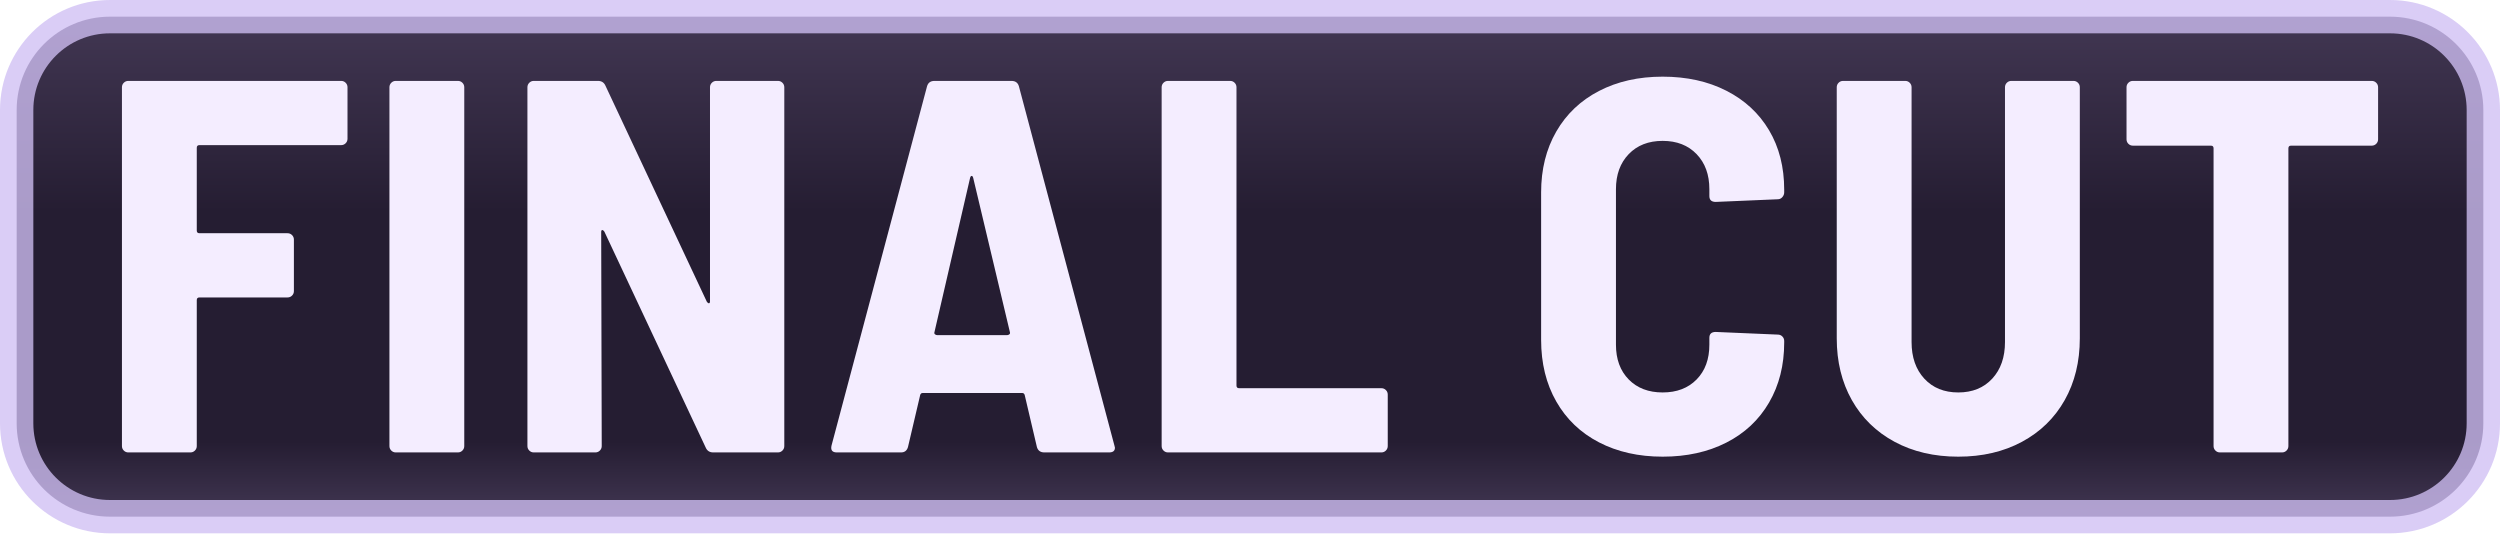
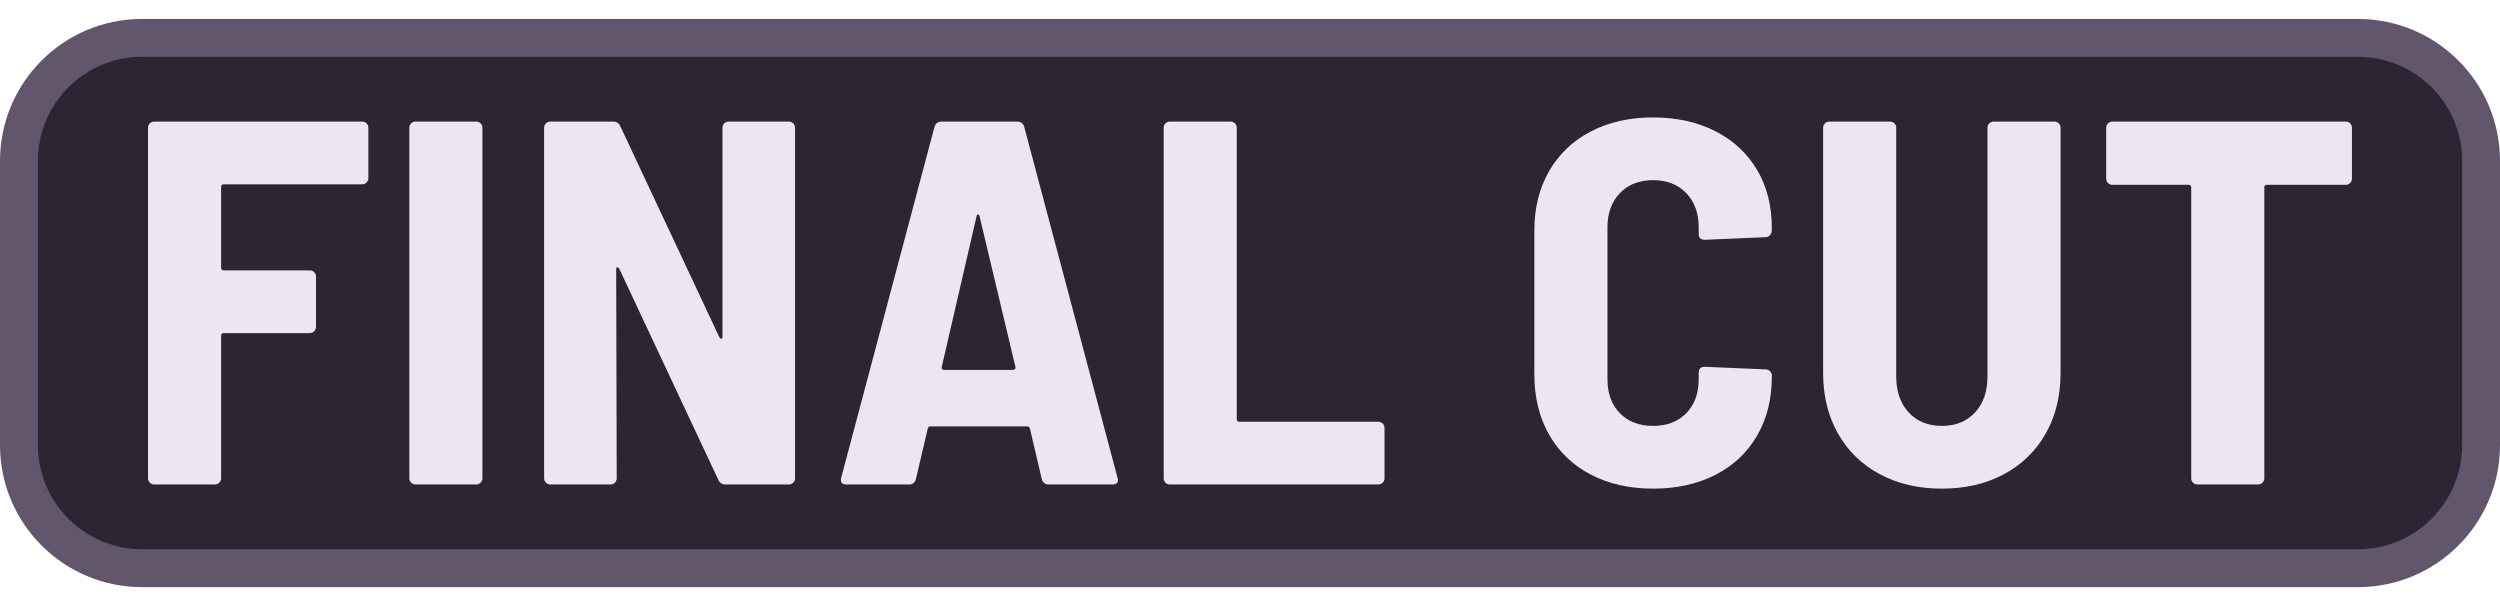
- <svg xmlns="http://www.w3.org/2000/svg" width="75" height="16" viewBox="0 0 75 16">
-   <defs>
-     <linearGradient id="metal" x2="0" y2="1">
-       <stop stop-color="#423753" />
-       <stop offset=".39" stop-color="#251D32" />
-       <stop offset=".85" stop-color="#251D32" />
-       <stop offset="1" stop-color="#423753" />
-     </linearGradient>
-   </defs>
-   <rect x=".5" y=".5" width="74" height="15" rx="2.8" fill="url(#metal)" stroke="#D0BFF3" stroke-opacity=".78" />
-   <g transform="translate(2.814385 13.57263) scale(0.015922 -0.015922)" fill="#F4EDFF">
+ <svg xmlns="http://www.w3.org/2000/svg" width="66" height="16" viewBox="0 0 66 16">
+   <rect x=".5" y="1" width="65" height="14" rx="3.25" fill="#2B2534" stroke="#62566D" />
+   <g transform="translate(3.182542 12.7905) scale(0.013687 -0.013687)" fill="#EDE5F4">
    <path transform="translate(0)" d="M466 579H199Q194 579 194 574V418Q194 413 199 413H365Q370 413 373.5 409.5Q377 406 377 401V304Q377 299 373.5 295.5Q370 292 365 292H199Q194 292 194 287V12Q194 7 190.5 3.5Q187 0 182 0H65Q60 0 56.5 3.5Q53 7 53 12V688Q53 693 56.5 696.5Q60 700 65 700H466Q471 700 474.5 696.5Q478 693 478 688V591Q478 586 474.5 582.5Q471 579 466 579Z" />
    <path transform="translate(504)" d="M53 12V688Q53 693 56.5 696.5Q60 700 65 700H182Q187 700 190.5 696.5Q194 693 194 688V12Q194 7 190.5 3.5Q187 0 182 0H65Q60 0 56.5 3.5Q53 7 53 12Z" />
    <path transform="translate(764)" d="M409 700H525Q530 700 533.5 696.5Q537 693 537 688V12Q537 7 533.5 3.5Q530 0 525 0H403Q393 0 389 9L198 416Q196 419 194 419Q192 419 192 415L193 12Q193 7 189.5 3.5Q186 0 181 0H65Q60 0 56.5 3.5Q53 7 53 12V688Q53 693 56.5 696.5Q60 700 65 700H186Q196 700 200 691L391 284Q393 281 395 281Q397 281 397 285V688Q397 693 400.5 696.5Q404 700 409 700Z" />
    <path transform="translate(1368)" d="M409 10 386 108Q385 112 381 112H194Q190 112 189 108L166 10Q163 0 153 0H32Q19 0 22 13L202 690Q205 700 216 700H361Q372 700 375 690L555 13L556 9Q556 0 545 0H423Q412 0 409 10ZM221 221H353Q355 221 357 222.5Q359 224 358 227L289 517Q288 521 286 521Q284 521 283 517L216 227Q215 224 217 222.5Q219 221 221 221Z" />
    <path transform="translate(1959)" d="M53 12V688Q53 693 56.5 696.5Q60 700 65 700H182Q187 700 190.5 696.5Q194 693 194 688V126Q194 121 199 121H467Q472 121 475.5 117.5Q479 114 479 109V12Q479 7 475.5 3.5Q472 0 467 0H65Q60 0 56.5 3.5Q53 7 53 12Z" />
    <path transform="translate(2686)" d="M41 212V490Q41 555 69.5 604.5Q98 654 150 681Q202 708 270 708Q338 708 390 681.5Q442 655 470.5 607Q499 559 499 495V490Q499 485 495.5 481Q492 477 487 477L370 472Q358 472 358 483V496Q358 537 334 562Q310 587 270 587Q230 587 206 562Q182 537 182 496V203Q182 162 206 137.5Q230 113 270 113Q310 113 334 137.5Q358 162 358 203V216Q358 227 370 227L487 222Q492 222 495.5 218.5Q499 215 499 210V207Q499 143 470.5 94Q442 45 390 18.5Q338 -8 270 -8Q202 -8 150 19Q98 46 69.5 96Q41 146 41 212Z" />
    <path transform="translate(3236)" d="M48 215V688Q48 693 51.5 696.5Q55 700 60 700H177Q182 700 185.5 696.5Q189 693 189 688V208Q189 165 213 139Q237 113 277 113Q317 113 341 139Q365 165 365 208V688Q365 693 368.5 696.5Q372 700 377 700H494Q499 700 502.5 696.5Q506 693 506 688V215Q506 149 477.5 98.5Q449 48 397 20Q345 -8 277 -8Q209 -8 157 20Q105 48 76.5 98.5Q48 149 48 215Z" />
    <path transform="translate(3804)" d="M500 688V590Q500 585 496.5 581.5Q493 578 488 578H336Q331 578 331 573V12Q331 7 327.5 3.5Q324 0 319 0H202Q197 0 193.5 3.5Q190 7 190 12V573Q190 578 185 578H38Q33 578 29.5 581.5Q26 585 26 590V688Q26 693 29.5 696.5Q33 700 38 700H488Q493 700 496.5 696.5Q500 693 500 688Z" />
  </g>
</svg>
